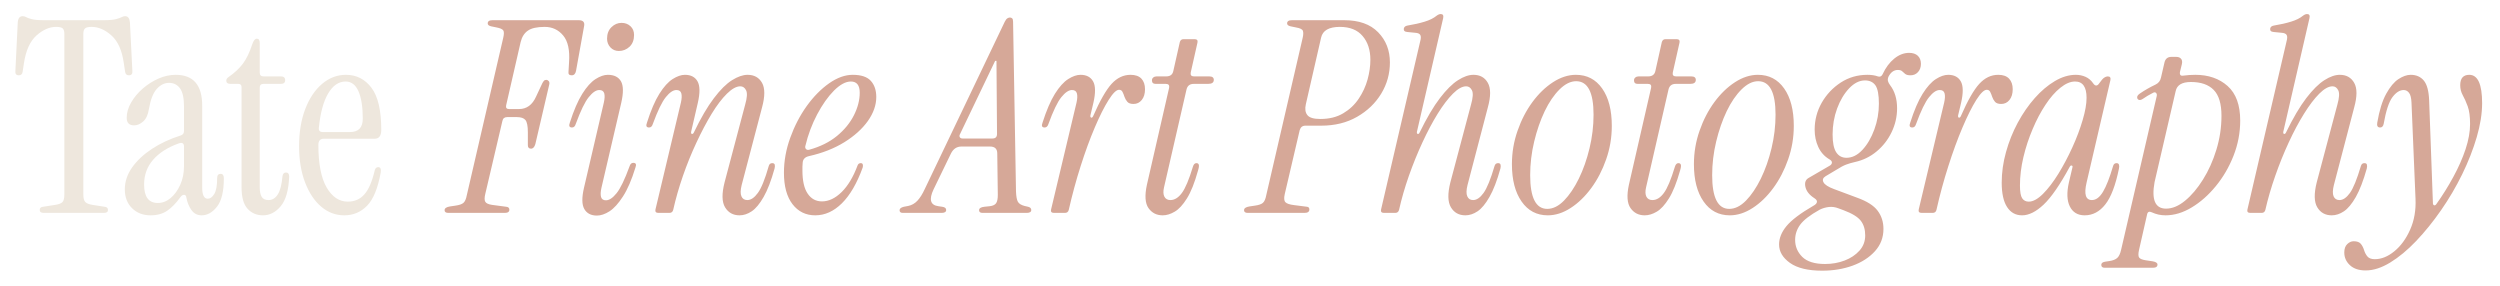
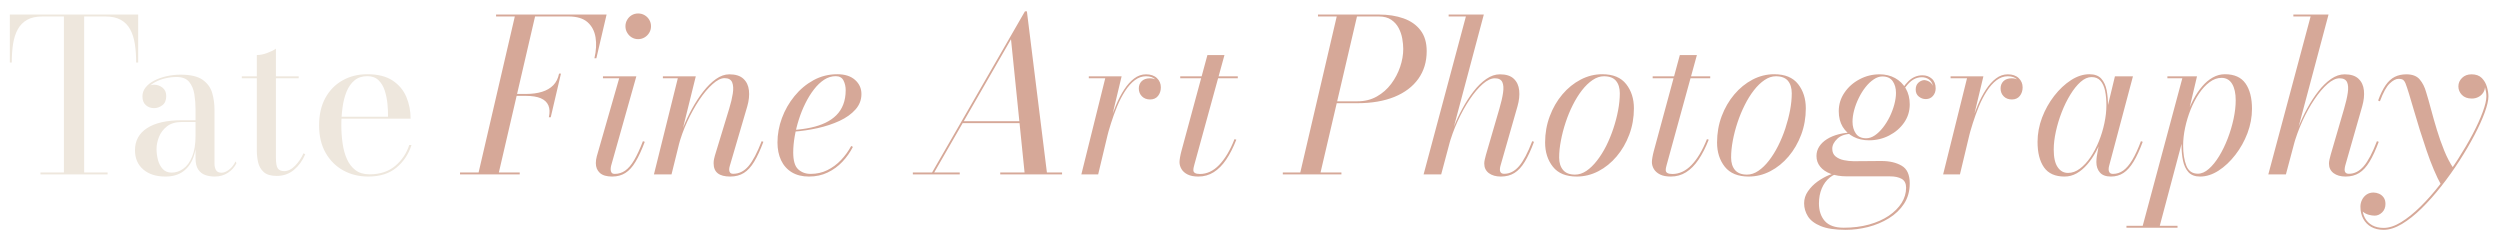
- <svg xmlns="http://www.w3.org/2000/svg" viewBox="-2 9 411 47" role="img" aria-label="Tate Fine Art Photography">
-   <path fill="#EEE7DD" d="M15.09 44L5.19 44Q4.53 44 4.53 43.52Q4.53 43.03 5.10 42.99L7.08 42.68Q7.96 42.55 8.27 42.22Q8.58 41.89 8.58 40.96L8.58 14.56Q8.58 13.95 8.32 13.68Q8.05 13.42 7.22 13.42Q5.59 13.42 4 14.83Q2.42 16.24 1.94 19.36L1.72 20.81Q1.63 21.38 1.10 21.38Q0.44 21.38 0.53 20.64L0.92 12.67Q1.01 11.66 1.72 11.66Q2.02 11.66 2.29 11.81Q2.55 11.97 3.19 12.14Q3.83 12.32 5.24 12.32L15.05 12.32Q16.46 12.32 17.09 12.14Q17.73 11.97 18.02 11.81Q18.30 11.66 18.57 11.66Q19.27 11.66 19.36 12.67L19.76 20.64Q19.84 21.38 19.18 21.38Q18.66 21.38 18.57 20.81L18.35 19.36Q17.91 16.24 16.32 14.83Q14.74 13.42 13.07 13.42Q12.23 13.42 11.97 13.68Q11.70 13.95 11.70 14.56L11.70 40.96Q11.70 41.89 12.03 42.22Q12.36 42.55 13.20 42.68L15.18 42.99Q15.75 43.03 15.75 43.52Q15.75 44 15.09 44M22.75 44.40Q20.90 44.40 19.71 43.23Q18.52 42.06 18.52 40.13Q18.52 38.24 19.71 36.54Q20.90 34.85 22.97 33.48Q25.04 32.12 27.68 31.28Q28.25 31.11 28.25 30.54L28.25 26.53Q28.25 24.42 27.59 23.52Q26.93 22.62 25.78 22.62Q24.68 22.62 23.78 23.61Q22.88 24.60 22.48 26.93Q22.26 28.34 21.54 28.97Q20.81 29.61 20.06 29.61Q18.83 29.61 18.83 28.38Q18.83 27.10 19.56 25.85Q20.28 24.60 21.47 23.56Q22.66 22.53 24.07 21.91Q25.48 21.30 26.88 21.30Q31.24 21.30 31.24 26.36L31.24 39.82Q31.24 41.67 32.16 41.67Q32.74 41.67 33.22 40.90Q33.70 40.13 33.70 38.28Q33.70 37.58 34.28 37.58Q34.80 37.58 34.80 38.32Q34.80 41.54 33.68 42.97Q32.56 44.40 31.15 44.40Q30.10 44.40 29.48 43.54Q28.86 42.68 28.64 41.49Q28.60 41.05 28.27 41.03Q27.94 41.01 27.63 41.45Q26.58 42.90 25.48 43.65Q24.38 44.40 22.75 44.40M23.94 42.37Q25.08 42.37 26.05 41.56Q27.02 40.74 27.63 39.38Q28.25 38.02 28.25 36.30L28.25 33.09Q28.25 32.25 27.32 32.60Q24.64 33.57 23.17 35.27Q21.69 36.96 21.69 39.34Q21.69 42.37 23.94 42.37M41.23 44.40Q39.69 44.40 38.70 43.32Q37.71 42.24 37.71 39.78L37.71 23.32Q37.71 22.79 37.18 22.79L35.90 22.79Q35.20 22.79 35.20 22.26Q35.20 21.91 35.60 21.65Q37.05 20.64 37.93 19.47Q38.81 18.30 39.47 16.28Q39.78 15.36 40.22 15.36Q40.70 15.36 40.70 16.06L40.70 20.94Q40.70 21.56 41.32 21.56L44.18 21.56Q44.88 21.56 44.88 22.18Q44.88 22.79 44.18 22.79L41.32 22.79Q40.70 22.79 40.70 23.41L40.70 39.82Q40.70 40.79 41.01 41.34Q41.32 41.89 42.15 41.89Q43.08 41.89 43.67 40.96Q44.26 40.04 44.44 37.97Q44.53 37.36 45.01 37.36Q45.54 37.36 45.54 38.02Q45.41 41.40 44.15 42.90Q42.90 44.40 41.23 44.40M54.60 44.40Q52.49 44.40 50.82 42.99Q49.15 41.58 48.16 39.01Q47.17 36.43 47.17 33.04Q47.17 29.57 48.18 26.93Q49.19 24.29 50.95 22.79Q52.71 21.30 54.87 21.30Q57.46 21.30 59.07 23.43Q60.68 25.56 60.68 30.36Q60.68 31.81 59.58 31.81L51.22 31.81Q50.34 31.81 50.34 32.82Q50.34 37.49 51.70 39.82Q53.06 42.15 55.18 42.15Q56.85 42.15 57.90 40.96Q58.96 39.78 59.62 36.96Q59.75 36.48 60.19 36.48Q60.72 36.48 60.59 37.36Q59.88 41.27 58.34 42.83Q56.80 44.40 54.60 44.40M51.08 30.71L55.53 30.71Q57.64 30.71 57.64 28.51Q57.64 25.65 56.94 24.02Q56.23 22.40 54.82 22.40Q53.11 22.40 51.94 24.38Q50.78 26.36 50.42 30.01Q50.34 30.71 51.08 30.71" />
-   <path fill="#D6A898" d="M80.99 44L71.71 44Q71.09 44 71.09 43.56Q71.09 43.08 71.97 42.94L72.85 42.81Q73.82 42.68 74.19 42.35Q74.57 42.02 74.74 41.10L80.73 15.22Q80.95 14.30 80.73 13.99Q80.51 13.68 79.63 13.51L78.75 13.33Q78.18 13.20 78.18 12.85Q78.18 12.32 78.97 12.32L93.14 12.32Q94.24 12.32 94.02 13.33L92.70 20.64Q92.56 21.38 91.99 21.38Q91.38 21.38 91.46 20.81L91.55 19.27Q91.77 16.24 90.58 14.83Q89.40 13.42 87.55 13.42Q85.66 13.42 84.78 14.04Q83.90 14.65 83.59 15.93L81.21 26.31Q81.08 26.93 81.70 26.93L83.32 26.93Q85.22 26.93 86.14 24.86L87.15 22.70Q87.28 22.44 87.42 22.29Q87.55 22.13 87.81 22.13Q88.03 22.13 88.21 22.33Q88.38 22.53 88.30 22.88L86.01 32.69Q85.79 33.44 85.30 33.44Q84.78 33.44 84.78 32.87L84.78 30.76Q84.78 29.22 84.38 28.73Q83.98 28.25 82.97 28.25L81.39 28.25Q80.73 28.25 80.60 28.86L77.78 40.88Q77.56 41.80 77.78 42.17Q78 42.55 78.88 42.68L81.21 42.99Q81.74 43.03 81.74 43.47Q81.74 44 80.99 44M99.74 17.38Q98.90 17.38 98.35 16.79Q97.80 16.19 97.80 15.36Q97.80 14.17 98.53 13.46Q99.25 12.76 100.18 12.76Q101.06 12.76 101.65 13.31Q102.24 13.86 102.24 14.74Q102.24 15.97 101.50 16.68Q100.75 17.38 99.74 17.38M96.13 44.44Q94.68 44.44 94.06 43.36Q93.44 42.28 94.02 39.82L97.27 25.87Q97.49 24.90 97.34 24.35Q97.18 23.80 96.52 23.80Q95.73 23.80 94.79 24.97Q93.84 26.14 92.65 29.39Q92.48 29.96 92.04 29.96Q91.38 29.96 91.68 29.17Q92.65 26.14 93.73 24.42Q94.81 22.70 95.91 22Q97.01 21.30 97.93 21.30Q99.47 21.30 100.09 22.37Q100.70 23.45 100.13 25.92L96.88 39.86Q96.66 40.83 96.81 41.38Q96.96 41.93 97.62 41.93Q98.42 41.93 99.36 40.77Q100.31 39.60 101.50 36.34Q101.67 35.77 102.11 35.77Q102.77 35.77 102.46 36.56Q101.54 39.56 100.42 41.29Q99.30 43.03 98.20 43.74Q97.10 44.44 96.13 44.44M105.76 43.43L109.94 25.87Q110.16 24.90 110.01 24.35Q109.86 23.80 109.20 23.80Q108.40 23.80 107.46 24.97Q106.51 26.14 105.32 29.39Q105.15 29.96 104.71 29.96Q104.05 29.96 104.36 29.17Q105.32 26.14 106.40 24.42Q107.48 22.70 108.58 22Q109.68 21.30 110.60 21.30Q112.06 21.30 112.67 22.37Q113.29 23.45 112.72 25.92L111.62 30.67Q111.57 30.98 111.75 31.02Q111.92 31.06 112.06 30.80Q113.77 27.24 115.36 25.15Q116.94 23.06 118.35 22.18Q119.76 21.30 120.90 21.30Q122.53 21.30 123.28 22.62Q124.02 23.94 123.28 26.66L119.93 39.42Q119.62 40.66 119.89 41.27Q120.15 41.89 120.86 41.89Q121.74 41.89 122.59 40.72Q123.45 39.56 124.38 36.30Q124.51 35.82 124.95 35.82Q125.30 35.82 125.37 36.08Q125.43 36.34 125.34 36.70Q124.51 39.69 123.54 41.38Q122.57 43.08 121.58 43.74Q120.59 44.40 119.58 44.40Q118 44.40 117.20 43.08Q116.41 41.76 117.12 38.98L120.50 26.22Q120.99 24.51 120.66 23.85Q120.33 23.19 119.71 23.19Q118.74 23.19 117.51 24.40Q116.28 25.61 115 27.70Q113.73 29.79 112.50 32.43Q111.26 35.07 110.27 37.93Q109.28 40.79 108.67 43.52Q108.54 44 108.05 44L106.25 44Q105.63 44 105.76 43.43M132.03 44.40Q129.70 44.40 128.29 42.57Q126.88 40.74 126.88 37.40Q126.88 34.50 127.92 31.64Q128.95 28.78 130.62 26.44Q132.30 24.11 134.30 22.70Q136.30 21.30 138.19 21.30Q140.26 21.30 141.16 22.29Q142.06 23.28 142.06 24.95Q142.06 26.93 140.68 28.89Q139.29 30.84 136.81 32.38Q134.32 33.92 130.98 34.67Q130.01 34.89 129.96 35.77Q129.92 36.08 129.92 36.41Q129.92 36.74 129.92 37.05Q129.92 39.56 130.78 40.83Q131.64 42.11 133.13 42.11Q134.80 42.11 136.37 40.57Q137.93 39.03 138.98 36.21Q139.12 35.82 139.51 35.82Q139.78 35.82 139.84 36.04Q139.91 36.26 139.82 36.56Q138.41 40.44 136.41 42.42Q134.41 44.40 132.03 44.40M130.40 33Q130.32 33.31 130.51 33.51Q130.71 33.70 131.02 33.62Q133.75 32.87 135.60 31.35Q137.44 29.83 138.39 27.94Q139.34 26.05 139.34 24.24Q139.34 22.40 137.88 22.40Q136.61 22.40 135.11 23.89Q133.62 25.39 132.34 27.81Q131.06 30.23 130.40 33M152.80 44L146.42 44Q145.89 44 145.89 43.56Q145.89 43.16 146.60 42.99L147.30 42.86Q148.18 42.68 148.82 42Q149.46 41.32 150.03 40.08L163.18 12.58Q163.40 12.14 163.62 12.01Q163.84 11.88 164.02 11.88Q164.24 11.88 164.39 12.01Q164.55 12.14 164.55 12.58L165.03 40.48Q165.08 41.71 165.34 42.17Q165.60 42.64 166.44 42.86L167.01 42.99Q167.54 43.12 167.54 43.52Q167.54 44 166.79 44L159.53 44Q158.96 44 158.96 43.56Q158.96 43.08 159.84 42.99L160.72 42.90Q161.47 42.81 161.75 42.42Q162.04 42.02 162.04 41.05L161.95 34.23Q161.95 33.09 160.76 33.09L156.06 33.09Q154.91 33.09 154.34 34.23L151.48 40.13Q150.29 42.64 152.27 42.90L152.89 42.99Q153.55 43.08 153.55 43.52Q153.55 44 152.80 44M156.23 31.77L161.16 31.77Q161.91 31.77 161.91 31.02L161.82 19.01L161.60 19.01L155.84 31.02Q155.66 31.33 155.79 31.55Q155.92 31.77 156.23 31.77M173.08 44L171.28 44Q170.66 44 170.80 43.43L174.98 25.87Q175.20 24.90 175.04 24.35Q174.89 23.80 174.23 23.80Q173.44 23.80 172.49 24.97Q171.54 26.14 170.36 29.39Q170.18 29.96 169.74 29.96Q169.08 29.96 169.39 29.17Q170.36 26.14 171.43 24.42Q172.51 22.70 173.61 22Q174.71 21.30 175.64 21.30Q177.09 21.30 177.70 22.37Q178.32 23.45 177.75 25.92L177.26 27.98Q177.22 28.29 177.40 28.34Q177.57 28.38 177.70 28.12Q179.38 24.29 180.74 22.79Q182.10 21.30 183.86 21.30Q185.05 21.30 185.65 21.93Q186.24 22.57 186.24 23.67Q186.24 24.77 185.71 25.43Q185.18 26.09 184.35 26.09Q183.64 26.09 183.34 25.74Q183.03 25.39 182.87 24.93Q182.72 24.46 182.54 24.11Q182.37 23.76 181.97 23.76Q181.31 23.76 180.26 25.43Q179.20 27.10 177.99 29.94Q176.78 32.78 175.66 36.30Q174.54 39.82 173.70 43.52Q173.57 44 173.08 44M189.14 44.40Q187.65 44.40 186.81 43.21Q185.98 42.02 186.55 39.38L190.20 23.45Q190.33 22.79 189.67 22.79L188 22.79Q187.38 22.79 187.38 22.22Q187.38 21.91 187.60 21.74Q187.82 21.56 188.13 21.56L189.72 21.56Q190.73 21.56 190.90 20.64L191.96 15.93Q192.09 15.44 192.58 15.44L194.38 15.44Q195 15.44 194.86 16.02L193.76 20.90Q193.63 21.56 194.29 21.56L196.80 21.56Q197.55 21.56 197.55 22.13Q197.55 22.79 196.62 22.79L194.25 22.79Q193.28 22.79 193.06 23.72L189.36 39.82Q189.14 40.79 189.43 41.34Q189.72 41.89 190.42 41.89Q191.43 41.89 192.29 40.74Q193.15 39.60 194.12 36.39Q194.29 35.82 194.69 35.82Q195 35.82 195.08 36.08Q195.17 36.34 194.95 37.05Q194.12 40.04 193.13 41.62Q192.14 43.21 191.12 43.80Q190.11 44.40 189.14 44.40M212.46 44L203.14 44Q202.52 44 202.52 43.56Q202.52 43.08 203.40 42.94L204.28 42.81Q205.25 42.68 205.62 42.35Q206 42.02 206.17 41.10L212.16 15.22Q212.33 14.48 212.20 14.08Q212.07 13.68 211.06 13.51L210.18 13.33Q209.60 13.20 209.60 12.85Q209.60 12.32 210.40 12.32L218.98 12.32Q222.63 12.32 224.56 14.30Q226.50 16.28 226.50 19.27Q226.50 22.04 225.07 24.40Q223.64 26.75 221.11 28.20Q218.58 29.66 215.19 29.66L212.60 29.66Q211.89 29.66 211.67 30.40L209.21 40.92Q208.99 41.89 209.32 42.24Q209.65 42.59 210.75 42.72L212.86 42.99Q213.26 43.03 213.26 43.43Q213.26 44 212.46 44M215.19 15.18L212.68 26.14Q212.42 27.28 212.93 27.92Q213.43 28.56 215.06 28.56Q217.26 28.56 218.82 27.63Q220.38 26.71 221.37 25.23Q222.36 23.76 222.83 22.07Q223.29 20.37 223.29 18.83Q223.29 16.41 222.01 14.92Q220.74 13.42 218.27 13.42Q215.59 13.42 215.19 15.18M238.91 44.40Q237.32 44.40 236.53 43.08Q235.74 41.76 236.44 38.98L239.83 26.22Q240.32 24.51 239.99 23.85Q239.66 23.19 239.04 23.19Q238.07 23.19 236.86 24.40Q235.65 25.61 234.35 27.70Q233.06 29.79 231.85 32.41Q230.64 35.02 229.62 37.91Q228.61 40.79 228 43.52Q227.86 44 227.38 44L225.53 44Q224.92 44 225.05 43.43L231.47 15.84Q231.69 15.05 231.49 14.74Q231.30 14.43 230.68 14.39L229.36 14.26Q228.70 14.21 228.79 13.68Q228.88 13.29 229.40 13.20Q230.99 12.94 232.22 12.56Q233.45 12.19 234.20 11.57Q234.55 11.31 234.86 11.31Q235.39 11.31 235.26 11.97L230.94 30.67Q230.90 30.98 231.08 31.02Q231.25 31.06 231.38 30.80Q233.14 27.19 234.73 25.12Q236.31 23.06 237.70 22.18Q239.08 21.30 240.23 21.30Q241.86 21.30 242.60 22.62Q243.35 23.94 242.60 26.66L239.26 39.42Q238.95 40.66 239.22 41.27Q239.48 41.89 240.18 41.89Q241.06 41.89 241.90 40.72Q242.74 39.56 243.70 36.30Q243.84 35.82 244.28 35.82Q244.63 35.82 244.69 36.08Q244.76 36.34 244.67 36.70Q243.84 39.69 242.87 41.38Q241.90 43.08 240.91 43.74Q239.92 44.40 238.91 44.40M252.46 44.40Q249.73 44.40 248.15 42.13Q246.56 39.86 246.56 35.99Q246.56 33.13 247.49 30.49Q248.41 27.85 249.93 25.78Q251.45 23.72 253.32 22.51Q255.19 21.30 257.08 21.30Q259.81 21.30 261.39 23.54Q262.98 25.78 262.98 29.70Q262.98 32.56 262.05 35.20Q261.13 37.84 259.61 39.91Q258.09 41.98 256.22 43.19Q254.35 44.40 252.46 44.40M252.37 43.34Q253.78 43.34 255.12 41.98Q256.46 40.61 257.56 38.37Q258.66 36.12 259.32 33.37Q259.98 30.62 259.98 27.85Q259.98 22.35 257.12 22.35Q255.76 22.35 254.40 23.69Q253.03 25.04 251.95 27.28Q250.88 29.52 250.22 32.27Q249.56 35.02 249.56 37.80Q249.56 43.34 252.37 43.34M268.39 44.40Q266.89 44.40 266.06 43.21Q265.22 42.02 265.79 39.38L269.44 23.45Q269.58 22.79 268.92 22.79L267.24 22.79Q266.63 22.79 266.63 22.22Q266.63 21.91 266.85 21.74Q267.07 21.56 267.38 21.56L268.96 21.56Q269.97 21.56 270.15 20.64L271.20 15.93Q271.34 15.44 271.82 15.44L273.62 15.44Q274.24 15.44 274.11 16.02L273.01 20.90Q272.88 21.56 273.54 21.56L276.04 21.56Q276.79 21.56 276.79 22.13Q276.79 22.79 275.87 22.79L273.49 22.79Q272.52 22.79 272.30 23.72L268.61 39.82Q268.39 40.79 268.67 41.34Q268.96 41.89 269.66 41.89Q270.68 41.89 271.53 40.74Q272.39 39.60 273.36 36.39Q273.54 35.82 273.93 35.82Q274.24 35.82 274.33 36.08Q274.42 36.34 274.20 37.05Q273.36 40.04 272.37 41.62Q271.38 43.21 270.37 43.80Q269.36 44.40 268.39 44.40M282.38 44.40Q279.65 44.40 278.07 42.13Q276.48 39.86 276.48 35.99Q276.48 33.13 277.41 30.49Q278.33 27.85 279.85 25.78Q281.37 23.72 283.24 22.51Q285.11 21.30 287 21.30Q289.73 21.30 291.31 23.54Q292.90 25.78 292.90 29.70Q292.90 32.56 291.97 35.20Q291.05 37.84 289.53 39.91Q288.01 41.98 286.14 43.19Q284.27 44.40 282.38 44.40M282.29 43.34Q283.70 43.34 285.04 41.98Q286.38 40.61 287.48 38.37Q288.58 36.12 289.24 33.37Q289.90 30.62 289.90 27.85Q289.90 22.35 287.04 22.35Q285.68 22.35 284.32 23.69Q282.95 25.04 281.87 27.28Q280.80 29.52 280.14 32.27Q279.48 35.02 279.48 37.80Q279.48 43.34 282.29 43.34M297.56 53.50Q294.08 53.50 292.28 52.23Q290.48 50.95 290.48 49.19Q290.48 47.65 291.69 46.18Q292.90 44.70 296.15 42.81Q296.64 42.55 296.70 42.22Q296.77 41.89 296.28 41.58Q295.05 40.79 294.81 39.73Q294.57 38.68 295.36 38.24L298.70 36.30Q299.14 36.08 299.17 35.75Q299.19 35.42 298.70 35.16Q297.52 34.45 296.92 33.15Q296.33 31.86 296.33 30.32Q296.33 27.94 297.49 25.89Q298.66 23.85 300.62 22.57Q302.58 21.30 305 21.30Q306.01 21.30 306.71 21.56Q307.24 21.74 307.50 21.21Q308.25 19.58 309.42 18.63Q310.58 17.69 311.86 17.69Q312.78 17.69 313.29 18.17Q313.80 18.66 313.80 19.49Q313.80 20.33 313.31 20.86Q312.83 21.38 312.08 21.38Q311.51 21.38 311.22 21.16Q310.94 20.94 310.72 20.72Q310.50 20.50 310.01 20.50Q309.04 20.50 308.47 21.60Q308.30 22 308.38 22.33Q308.47 22.66 308.74 23.01Q309.88 24.51 309.88 26.80Q309.88 28.86 308.98 30.73Q308.08 32.60 306.51 33.90Q304.95 35.20 302.93 35.64Q302.14 35.82 301.50 36.06Q300.86 36.30 299.89 36.92L298.13 37.97Q297.47 38.37 297.78 38.96Q298.09 39.56 299.50 40.08L303.28 41.49Q305.74 42.37 306.69 43.65Q307.64 44.92 307.64 46.64Q307.64 48.75 306.25 50.29Q304.86 51.83 302.58 52.67Q300.29 53.50 297.56 53.50M299.28 31.11Q299.28 33.13 299.87 34.03Q300.46 34.94 301.56 34.94Q302.97 34.94 304.18 33.64Q305.39 32.34 306.14 30.29Q306.89 28.25 306.89 26.05Q306.89 23.85 306.32 23.03Q305.74 22.22 304.60 22.22Q303.24 22.22 302 23.52Q300.77 24.82 300.02 26.84Q299.28 28.86 299.28 31.11M298.04 52.40Q299.76 52.40 301.26 51.83Q302.75 51.26 303.70 50.20Q304.64 49.15 304.64 47.70Q304.64 46.24 303.92 45.30Q303.19 44.35 301.08 43.56L300.24 43.25Q299.45 42.94 298.66 43.03Q297.87 43.12 297.16 43.47Q294.79 44.79 293.95 45.94Q293.12 47.08 293.12 48.44Q293.12 50.07 294.30 51.24Q295.49 52.40 298.04 52.40M315.73 44L313.93 44Q313.31 44 313.44 43.43L317.62 25.87Q317.84 24.90 317.69 24.35Q317.54 23.80 316.88 23.80Q316.08 23.80 315.14 24.97Q314.19 26.14 313 29.39Q312.83 29.96 312.39 29.96Q311.73 29.96 312.04 29.17Q313 26.14 314.08 24.42Q315.16 22.70 316.26 22Q317.36 21.30 318.28 21.30Q319.74 21.30 320.35 22.37Q320.97 23.45 320.40 25.92L319.91 27.98Q319.87 28.29 320.04 28.34Q320.22 28.38 320.35 28.12Q322.02 24.29 323.39 22.79Q324.75 21.30 326.51 21.30Q327.70 21.30 328.29 21.93Q328.89 22.57 328.89 23.67Q328.89 24.77 328.36 25.43Q327.83 26.09 327 26.09Q326.29 26.09 325.98 25.74Q325.68 25.39 325.52 24.93Q325.37 24.46 325.19 24.11Q325.02 23.76 324.62 23.76Q323.96 23.76 322.90 25.43Q321.85 27.10 320.64 29.94Q319.43 32.78 318.31 36.30Q317.18 39.82 316.35 43.52Q316.22 44 315.73 44M330.43 44.40Q328.84 44.40 327.96 43.03Q327.08 41.67 327.08 39.03Q327.08 36.52 327.79 33.99Q328.49 31.46 329.72 29.17Q330.96 26.88 332.52 25.12Q334.08 23.36 335.82 22.33Q337.56 21.30 339.27 21.30Q340.11 21.30 340.86 21.63Q341.60 21.96 342.09 22.66Q342.35 23.06 342.62 23.06Q342.88 23.06 343.14 22.66Q343.63 21.96 343.94 21.76Q344.24 21.56 344.51 21.56Q345.08 21.56 344.95 22.18L341.03 39.03Q340.37 41.89 341.91 41.89Q342.92 41.89 343.74 40.52Q344.55 39.16 345.39 36.30Q345.52 35.82 345.96 35.82Q346.27 35.82 346.36 36.08Q346.44 36.34 346.36 36.70Q345.52 40.83 344.11 42.61Q342.70 44.40 340.72 44.40Q339.01 44.40 338.28 42.94Q337.56 41.49 338.13 38.98L338.70 36.56Q338.79 36.26 338.59 36.21Q338.39 36.17 338.26 36.43Q335.84 40.88 333.97 42.64Q332.10 44.40 330.43 44.40M331.53 42.15Q332.58 42.15 333.86 40.88Q335.14 39.60 336.39 37.58Q337.64 35.55 338.70 33.22Q339.76 30.89 340.39 28.73Q341.03 26.58 341.03 25.08Q341.03 22.40 339.14 22.40Q338 22.40 336.72 23.43Q335.44 24.46 334.28 26.22Q333.11 27.98 332.17 30.21Q331.22 32.43 330.65 34.83Q330.08 37.22 330.08 39.51Q330.08 41.05 330.45 41.60Q330.82 42.15 331.53 42.15M351.94 53.02L344.02 53.02Q343.45 53.02 343.45 52.54Q343.45 52.10 344.16 52.01L344.77 51.92Q345.65 51.79 346.07 51.41Q346.49 51.04 346.71 50.07L352.56 24.82Q352.65 24.46 352.45 24.27Q352.25 24.07 351.90 24.29Q351.46 24.51 351.06 24.75Q350.67 24.99 350.27 25.26Q349.88 25.52 349.61 25.41Q349.35 25.30 349.35 24.99Q349.35 24.68 349.79 24.38Q351.02 23.54 352.34 22.92Q353.09 22.57 353.26 21.78L353.84 19.27Q354.06 18.35 354.98 18.35L355.77 18.35Q356.30 18.35 356.56 18.66Q356.83 18.96 356.70 19.54L356.39 20.81Q356.26 21.56 356.96 21.43Q357.97 21.30 358.90 21.30Q362.15 21.30 364.22 23.14Q366.29 24.99 366.29 28.82Q366.29 31.81 365.19 34.61Q364.09 37.40 362.28 39.60Q360.48 41.80 358.32 43.10Q356.17 44.40 354.01 44.40Q352.82 44.40 351.77 43.91Q351.11 43.60 350.98 44.26L349.66 50.07Q349.44 51.04 349.68 51.35Q349.92 51.66 350.76 51.79L351.90 51.96Q352.69 52.10 352.69 52.49Q352.69 53.02 351.94 53.02M355.68 23.98L352.21 38.94Q351.42 43.30 354.10 43.30Q355.64 43.30 357.22 42Q358.81 40.70 360.17 38.52Q361.54 36.34 362.37 33.62Q363.21 30.89 363.21 28.03Q363.21 25.08 361.93 23.78Q360.66 22.48 358.19 22.48Q355.99 22.48 355.68 23.98M381.34 44.40Q379.75 44.40 378.96 43.08Q378.17 41.76 378.87 38.98L382.26 26.22Q382.74 24.51 382.41 23.85Q382.08 23.19 381.47 23.19Q380.50 23.19 379.29 24.40Q378.08 25.61 376.78 27.70Q375.48 29.79 374.27 32.41Q373.06 35.02 372.05 37.91Q371.04 40.79 370.42 43.52Q370.29 44 369.81 44L367.96 44Q367.34 44 367.48 43.43L373.90 15.84Q374.12 15.05 373.92 14.74Q373.72 14.43 373.11 14.39L371.79 14.26Q371.13 14.21 371.22 13.68Q371.30 13.29 371.83 13.20Q373.42 12.94 374.65 12.56Q375.88 12.19 376.63 11.57Q376.98 11.31 377.29 11.31Q377.82 11.31 377.68 11.97L373.37 30.67Q373.33 30.98 373.50 31.02Q373.68 31.06 373.81 30.80Q375.57 27.19 377.16 25.12Q378.74 23.06 380.13 22.18Q381.51 21.30 382.66 21.30Q384.28 21.30 385.03 22.62Q385.78 23.94 385.03 26.66L381.69 39.42Q381.38 40.66 381.64 41.27Q381.91 41.89 382.61 41.89Q383.49 41.89 384.33 40.72Q385.16 39.56 386.13 36.30Q386.26 35.82 386.70 35.82Q387.06 35.82 387.12 36.08Q387.19 36.34 387.10 36.70Q386.26 39.69 385.30 41.38Q384.33 43.08 383.34 43.74Q382.35 44.40 381.34 44.40M386.92 53.46Q385.25 53.46 384.33 52.60Q383.40 51.74 383.40 50.51Q383.40 49.59 383.89 49.13Q384.37 48.66 384.94 48.66Q385.78 48.66 386.13 49.10Q386.48 49.54 386.66 50.14Q386.84 50.73 387.21 51.17Q387.58 51.61 388.42 51.61Q390.05 51.61 391.63 50.31Q393.22 49.02 394.23 46.75Q395.24 44.48 395.11 41.67L394.45 25.87Q394.40 24.73 394.05 24.27Q393.70 23.80 393.17 23.80Q392.20 23.80 391.32 24.97Q390.44 26.14 389.87 29.39Q389.74 29.96 389.30 29.96Q388.68 29.96 388.82 29.17Q389.34 26.14 390.29 24.42Q391.24 22.70 392.31 22Q393.39 21.30 394.32 21.30Q395.68 21.30 396.47 22.24Q397.26 23.19 397.35 25.48L397.97 42.37Q397.97 42.68 398.17 42.75Q398.36 42.81 398.54 42.55Q400.08 40.39 401.33 38.08Q402.59 35.77 403.34 33.53Q404.08 31.28 404.08 29.39Q404.08 27.54 403.69 26.47Q403.29 25.39 402.87 24.64Q402.46 23.89 402.46 23.01Q402.46 21.30 403.95 21.30Q406.06 21.30 406.06 25.96Q406.06 28.51 405.18 31.53Q404.30 34.54 402.79 37.64Q401.27 40.74 399.31 43.56Q397.35 46.38 395.22 48.62Q393.08 50.86 390.95 52.16Q388.82 53.46 386.92 53.46" />
+ <svg xmlns="http://www.w3.org/2000/svg" viewBox="-1 8 516 50" role="img" aria-label="Tate Fine Art Photography">
+   <path fill="#EEE7DD" d="M7.35 44L7.35 43.6L12.19 43.6L12.19 11.4L7.77 11.4Q5.83 11.4 4.6 12.09Q3.37 12.78 2.67 14.05Q1.98 15.31 1.7 17.06Q1.43 18.81 1.43 20.9L1.03 20.9L1.03 11L27.52 11L27.52 20.9L27.1 20.9Q27.1 18.81 26.83 17.06Q26.55 15.31 25.86 14.05Q25.17 12.78 23.92 12.09Q22.68 11.4 20.75 11.4L16.37 11.4L16.37 43.6L21.21 43.6L21.21 44ZM43.32 44.44Q42.28 44.44 41.38 44.13Q40.48 43.82 39.92 43Q39.36 42.17 39.36 40.66L39.36 30.6Q39.36 29.02 39.12 27.47Q38.87 25.92 38.04 24.9Q37.2 23.89 35.44 23.89Q34.3 23.89 33.15 24.16Q32.01 24.42 31.04 24.94Q30.07 25.45 29.48 26.2Q28.89 26.95 28.89 27.9L28.45 27.9Q28.45 26.77 29.18 26.13Q29.92 25.48 30.8 25.48Q31.75 25.48 32.53 26.08Q33.31 26.69 33.31 27.81Q33.31 29.13 32.51 29.72Q31.7 30.32 30.8 30.32Q29.79 30.32 29.1 29.7Q28.4 29.08 28.4 27.9Q28.4 26.86 29.06 26.04Q29.72 25.21 30.84 24.63Q31.97 24.05 33.37 23.73Q34.78 23.41 36.28 23.41Q39.31 23.41 40.81 24.46Q42.31 25.52 42.79 27.17Q43.27 28.82 43.27 30.6L43.27 41.78Q43.27 42.53 43.57 43.09Q43.87 43.65 44.75 43.65Q45.45 43.65 46.29 43.01Q47.12 42.37 47.61 41.32L47.81 41.67Q47.23 42.88 46.05 43.66Q44.86 44.44 43.32 44.44ZM33.13 44.44Q30.27 44.44 28.57 42.98Q26.86 41.51 26.86 39.01Q26.86 36.06 29.36 34.44Q31.86 32.82 36.54 32.82L41.4 32.82L41.4 33.18L36.54 33.18Q34.61 33.18 33.46 34.08Q32.32 34.98 31.81 36.27Q31.31 37.55 31.31 38.76Q31.31 39.86 31.6 41Q31.9 42.13 32.59 42.88Q33.29 43.63 34.43 43.63Q35.71 43.63 36.83 42.83Q37.95 42.04 38.65 40.35Q39.36 38.65 39.36 36.01L39.62 36.01Q39.62 38.52 38.93 40.42Q38.24 42.33 36.81 43.38Q35.38 44.44 33.13 44.44ZM56.12 44.31Q54.32 44.31 53.44 43.52Q52.56 42.72 52.28 41.53Q52.01 40.33 52.01 39.12L52.01 19.36Q53 19.36 54.14 18.94Q55.29 18.52 55.95 18.04L55.95 40.55Q55.95 42.2 56.34 42.76Q56.74 43.32 57.66 43.32Q58.83 43.32 59.92 42.2Q61.01 41.07 61.64 39.64L62 39.84Q61.16 41.82 59.66 43.07Q58.17 44.31 56.12 44.31ZM48.91 24.16L48.91 23.76L60.65 23.76L60.65 24.16ZM75 44.44Q72.16 44.44 69.86 43.18Q67.56 41.91 66.21 39.55Q64.86 37.18 64.86 33.88Q64.86 30.58 66.15 28.22Q67.45 25.85 69.71 24.59Q71.96 23.32 74.82 23.32Q78.06 23.32 80.03 24.62Q81.99 25.92 82.87 28.01Q83.75 30.1 83.75 32.49L67.83 32.49L67.83 32.1L79.09 32.1Q79.11 30.89 78.97 29.45Q78.83 28.01 78.41 26.7Q77.99 25.39 77.12 24.55Q76.25 23.72 74.82 23.72Q73.22 23.72 72.17 24.59Q71.13 25.45 70.53 26.92Q69.94 28.38 69.7 30.18Q69.45 31.99 69.45 33.88Q69.45 35.75 69.71 37.57Q69.96 39.38 70.6 40.82Q71.24 42.26 72.37 43.12Q73.5 43.98 75.28 43.98Q78.52 43.98 80.59 42.23Q82.65 40.48 83.47 37.93L83.93 37.93Q83.07 40.7 80.86 42.57Q78.65 44.44 75 44.44Z" />
+   <path fill="#D6A898" d="M97.69 44L105.35 11L109.53 11L101.87 44ZM93.95 44L93.95 43.6L106.27 43.6L106.27 44ZM112.28 32.21Q112.61 30.73 112.19 29.76Q111.77 28.78 110.62 28.28Q109.46 27.79 107.55 27.79L105.13 27.79L105.13 27.39L107.55 27.39Q109.44 27.39 110.87 26.95Q112.3 26.51 113.2 25.59Q114.1 24.66 114.39 23.19L114.78 23.19L112.67 32.21ZM121.69 20.02Q122.24 17.67 121.92 15.71Q121.6 13.75 120.26 12.57Q118.92 11.4 116.35 11.4L101.39 11.4L101.39 11L124.2 11L122.09 20.02ZM125.34 44.44Q123.63 44.44 122.8 43.68Q121.98 42.92 121.98 41.67Q121.98 41.34 122.03 40.98Q122.09 40.61 122.18 40.26L126.8 24.16L123.45 24.16L123.45 23.76L130.34 23.76L125.12 42.26Q125.08 42.44 125.06 42.63Q125.04 42.81 125.04 42.97Q125.04 43.34 125.22 43.62Q125.41 43.89 125.89 43.89Q127.08 43.89 128.05 43.21Q129.02 42.53 129.9 41.03Q130.78 39.53 131.7 37.14L132.08 37.27Q131.13 39.8 130.18 41.38Q129.24 42.97 128.08 43.7Q126.93 44.44 125.34 44.44ZM130.71 16.08Q129.99 16.08 129.39 15.72Q128.8 15.36 128.45 14.75Q128.09 14.15 128.09 13.42Q128.09 12.69 128.45 12.09Q128.8 11.48 129.39 11.13Q129.99 10.78 130.71 10.78Q131.44 10.78 132.04 11.13Q132.65 11.48 133.01 12.09Q133.37 12.69 133.37 13.42Q133.37 14.15 133.01 14.75Q132.65 15.36 132.04 15.72Q131.44 16.08 130.71 16.08ZM149.72 44.44Q148 44.44 147.15 43.77Q146.29 43.1 146.29 41.69Q146.29 41.23 146.38 40.82Q146.46 40.41 146.55 40.13L149.5 30.45Q150.03 28.73 150.25 27.3Q150.47 25.87 150.12 25Q149.76 24.13 148.55 24.13Q147.45 24.13 146.08 25.36Q144.7 26.58 143.34 28.61Q141.98 30.65 140.83 33.13Q139.69 35.62 139.03 38.15L138.76 38.15Q139.18 36.43 139.96 34.44Q140.74 32.45 141.81 30.49Q142.88 28.53 144.13 26.92Q145.39 25.3 146.76 24.32Q148.14 23.34 149.54 23.34Q151.46 23.34 152.44 24.26Q153.42 25.17 153.58 26.66Q153.75 28.16 153.24 29.94L149.63 42.24Q149.57 42.44 149.53 42.65Q149.5 42.86 149.5 43.03Q149.5 43.38 149.69 43.63Q149.87 43.87 150.34 43.87Q152.14 43.87 153.48 42.3Q154.82 40.72 156.21 37.14L156.56 37.27Q155.62 39.8 154.66 41.38Q153.7 42.97 152.53 43.7Q151.35 44.44 149.72 44.44ZM133.97 44L138.9 24.16L135.82 24.16L135.82 23.76L142.61 23.76L137.6 44ZM165.98 44.44Q163.87 44.44 162.41 43.55Q160.96 42.66 160.21 41.07Q159.47 39.49 159.47 37.4Q159.47 34.87 160.39 32.37Q161.31 29.88 162.99 27.83Q164.66 25.78 166.91 24.55Q169.17 23.32 171.81 23.32Q174.18 23.32 175.49 24.5Q176.8 25.67 176.8 27.41Q176.8 29.22 175.57 30.6Q174.34 31.99 172.28 32.95Q170.22 33.9 167.75 34.45Q165.27 35 162.77 35.18L162.77 34.83Q164.72 34.69 166.39 34.33Q168.05 33.97 169.37 33.34Q170.69 32.71 171.62 31.78Q172.56 30.84 173.05 29.56Q173.55 28.27 173.55 26.6Q173.55 25.52 173.1 24.62Q172.64 23.72 171.5 23.72Q170.25 23.72 169.11 24.45Q167.98 25.19 167 26.46Q166.02 27.72 165.23 29.32Q164.44 30.91 163.88 32.67Q163.32 34.43 163.02 36.18Q162.72 37.93 162.72 39.45Q162.72 42 163.74 42.94Q164.77 43.89 166.31 43.89Q168.2 43.89 169.76 43.12Q171.32 42.35 172.57 41.05Q173.81 39.75 174.69 38.13L175.04 38.32Q174.18 40 172.88 41.38Q171.57 42.77 169.84 43.6Q168.11 44.44 165.98 44.44ZM191.15 44L210.55 10.34L210.95 10.34L215.13 44L210.51 44L207.67 16.1L191.59 44ZM187.41 44L187.41 43.6L197.09 43.6L197.09 44ZM205.45 44L205.45 43.6L218.21 43.6L218.21 44ZM197.57 33.42L197.57 33.02L212.05 33.02L212.05 33.42ZM222.19 44L227.12 24.16L223.73 24.16L223.73 23.76L230.5 23.76L225.66 44ZM227.12 36.74Q227.51 35.09 228.07 33.24Q228.63 31.39 229.37 29.65Q230.11 27.9 231.04 26.47Q231.98 25.04 233.1 24.19Q234.22 23.34 235.54 23.34Q236.97 23.34 237.79 24.12Q238.6 24.9 238.6 26.03Q238.6 27.06 238.02 27.8Q237.43 28.53 236.38 28.53Q235.34 28.53 234.7 27.89Q234.05 27.24 234.05 26.25Q234.05 25.34 234.65 24.75Q235.26 24.16 236.36 24.16Q237.28 24.16 237.92 24.67Q238.56 25.19 238.56 26.03L238.18 26.03Q238.18 25.1 237.5 24.42Q236.82 23.74 235.54 23.74Q234.29 23.74 233.2 24.57Q232.11 25.41 231.21 26.81Q230.31 28.2 229.59 29.92Q228.88 31.64 228.32 33.41Q227.75 35.18 227.38 36.74ZM246.34 44.44Q244.98 44.44 244.12 44.01Q243.26 43.58 242.86 42.89Q242.45 42.2 242.45 41.45Q242.45 41.1 242.56 40.46Q242.67 39.82 242.85 39.16L248.21 19.36L251.73 19.36L245.51 42Q245.44 42.22 245.38 42.52Q245.31 42.81 245.31 43.12Q245.31 43.91 246.67 43.91Q247.75 43.91 248.75 43.44Q249.75 42.97 250.63 42.05Q251.51 41.14 252.32 39.8Q253.12 38.46 253.8 36.72L254.18 36.83Q253.23 39.25 252.08 40.95Q250.92 42.66 249.5 43.55Q248.08 44.44 246.34 44.44ZM242.6 24.16L242.6 23.76L254.48 23.76L254.48 24.16ZM273.07 29.3L273.18 28.91L279.17 28.91Q281.41 28.91 283.17 27.92Q284.93 26.93 286.14 25.31Q287.35 23.69 287.99 21.8Q288.63 19.91 288.63 18.11Q288.63 17.14 288.43 15.98Q288.23 14.83 287.68 13.78Q287.13 12.74 286.14 12.07Q285.15 11.4 283.57 11.4L279.08 11.4L271.56 43.6L275.87 43.6L275.87 44L263.77 44L263.77 43.6L267.38 43.6L274.9 11.4L271.03 11.4L271.03 11L283.57 11Q286.45 11 288.68 11.79Q290.92 12.58 292.19 14.25Q293.47 15.91 293.47 18.55Q293.47 21.85 291.74 24.27Q290.01 26.69 286.8 28Q283.59 29.3 279.17 29.3ZM292.83 44L301.56 11.4L298 11.4L298 11L305.26 11L296.46 44ZM308.78 44.44Q307.24 44.44 306.29 43.73Q305.35 43.01 305.35 41.76Q305.35 41.4 305.45 40.95Q305.55 40.5 305.7 39.95L308.47 30.45Q309.02 28.58 309.23 27.16Q309.44 25.74 309.08 24.95Q308.71 24.16 307.53 24.16Q306.4 24.16 305.05 25.33Q303.7 26.51 302.36 28.5Q301.01 30.49 299.87 32.99Q298.73 35.49 298 38.15L297.78 38.15Q298.2 36.41 298.99 34.39Q299.78 32.36 300.84 30.42Q301.89 28.47 303.14 26.86Q304.38 25.26 305.77 24.3Q307.15 23.34 308.58 23.34Q310.5 23.34 311.45 24.26Q312.41 25.17 312.56 26.66Q312.72 28.16 312.21 29.94L308.69 42.24Q308.65 42.39 308.61 42.6Q308.58 42.81 308.58 42.99Q308.58 43.87 309.46 43.87Q311.18 43.87 312.53 42.3Q313.88 40.72 315.25 37.14L315.62 37.27Q314.68 39.8 313.72 41.38Q312.76 42.97 311.58 43.7Q310.41 44.44 308.78 44.44ZM324.44 44.44Q321.12 44.44 319.52 42.42Q317.91 40.39 317.91 37.42Q317.91 34.54 318.87 31.99Q319.82 29.44 321.47 27.49Q323.12 25.54 325.25 24.43Q327.37 23.32 329.7 23.32Q333.05 23.32 334.64 25.36Q336.24 27.39 336.24 30.36Q336.24 33.24 335.28 35.79Q334.32 38.35 332.67 40.29Q331.02 42.24 328.9 43.34Q326.78 44.44 324.44 44.44ZM324.09 44.04Q325.3 44.04 326.45 43.26Q327.59 42.48 328.62 41.15Q329.66 39.82 330.52 38.12Q331.37 36.41 332 34.52Q332.63 32.63 332.98 30.76Q333.33 28.89 333.33 27.26Q333.33 25.63 332.54 24.68Q331.75 23.74 330.05 23.74Q328.87 23.74 327.71 24.52Q326.56 25.3 325.52 26.63Q324.49 27.96 323.63 29.67Q322.77 31.37 322.15 33.26Q321.52 35.16 321.17 37.02Q320.81 38.87 320.81 40.52Q320.81 42.13 321.62 43.09Q322.42 44.04 324.09 44.04ZM343.85 44.44Q342.48 44.44 341.63 44.01Q340.77 43.58 340.36 42.89Q339.95 42.2 339.95 41.45Q339.95 41.1 340.06 40.46Q340.17 39.82 340.35 39.16L345.72 19.36L349.24 19.36L343.01 42Q342.95 42.22 342.88 42.52Q342.81 42.81 342.81 43.12Q342.81 43.91 344.18 43.91Q345.26 43.91 346.26 43.44Q347.26 42.97 348.14 42.05Q349.02 41.14 349.82 39.8Q350.62 38.46 351.31 36.72L351.68 36.83Q350.73 39.25 349.58 40.95Q348.42 42.66 347.01 43.55Q345.59 44.44 343.85 44.44ZM340.11 24.16L340.11 23.76L351.99 23.76L351.99 24.16ZM359.93 44.44Q356.61 44.44 355 42.42Q353.4 40.39 353.4 37.42Q353.4 34.54 354.35 31.99Q355.31 29.44 356.96 27.49Q358.61 25.54 360.73 24.43Q362.86 23.32 365.19 23.32Q368.53 23.32 370.13 25.36Q371.72 27.39 371.72 30.36Q371.72 33.24 370.77 35.79Q369.81 38.35 368.16 40.29Q366.51 42.24 364.39 43.34Q362.26 44.44 359.93 44.44ZM359.58 44.04Q360.79 44.04 361.93 43.26Q363.08 42.48 364.11 41.15Q365.14 39.82 366 38.12Q366.86 36.41 367.49 34.52Q368.11 32.63 368.47 30.76Q368.82 28.89 368.82 27.26Q368.82 25.63 368.03 24.68Q367.23 23.74 365.54 23.74Q364.35 23.74 363.2 24.52Q362.04 25.3 361.01 26.63Q359.97 27.96 359.12 29.67Q358.26 31.37 357.63 33.26Q357 35.16 356.65 37.02Q356.3 38.87 356.3 40.52Q356.3 42.13 357.1 43.09Q357.91 44.04 359.58 44.04ZM379.95 55.44Q376.69 55.44 374.81 54.67Q372.93 53.9 372.15 52.65Q371.37 51.39 371.37 49.96Q371.37 48.62 372.16 47.48Q372.95 46.33 374.14 45.47Q375.33 44.62 376.54 44.13Q377.75 43.65 378.59 43.65L379.18 43.65Q377.73 43.78 376.66 44.65Q375.59 45.52 375.01 46.9Q374.43 48.29 374.43 49.98Q374.43 52.25 375.65 53.63Q376.87 55 379.55 55Q382.41 55 384.78 54.34Q387.14 53.68 388.85 52.53Q390.55 51.37 391.49 49.89Q392.42 48.4 392.42 46.75Q392.42 45.45 391.51 44.92Q390.6 44.4 389.08 44.4Q388.66 44.4 387.74 44.4Q386.81 44.4 385.66 44.4Q384.5 44.4 383.37 44.4Q382.24 44.4 381.38 44.4Q380.52 44.4 380.24 44.4Q378.26 44.4 376.85 43.87Q375.44 43.34 374.68 42.39Q373.92 41.45 373.92 40.19Q373.92 39.14 374.48 38.26Q375.04 37.38 376.07 36.73Q377.09 36.08 378.48 35.72Q379.86 35.35 381.51 35.35L381.49 35.6Q379.31 35.6 378.25 36.61Q377.18 37.62 377.18 38.7Q377.18 39.73 377.87 40.29Q378.56 40.85 379.59 41.06Q380.61 41.27 381.58 41.27Q382.35 41.27 383.46 41.26Q384.57 41.25 385.65 41.24Q386.73 41.23 387.34 41.23Q389.83 41.23 391.5 42.2Q393.17 43.16 393.17 45.85Q393.17 48.25 392 50.05Q390.82 51.85 388.87 53.05Q386.92 54.25 384.59 54.85Q382.26 55.44 379.95 55.44ZM384.75 36.96Q382.96 36.96 381.56 36.23Q380.15 35.51 379.33 34.17Q378.52 32.82 378.52 30.95Q378.52 28.84 379.7 27.12Q380.87 25.39 382.8 24.37Q384.72 23.34 386.95 23.34Q388.73 23.34 390.14 24.11Q391.54 24.88 392.36 26.28Q393.17 27.68 393.17 29.55Q393.17 31.64 392 33.32Q390.82 35 388.9 35.98Q386.99 36.96 384.75 36.96ZM384.17 36.54Q385.08 36.54 385.97 35.94Q386.86 35.33 387.65 34.32Q388.44 33.31 389.05 32.07Q389.65 30.82 389.99 29.55Q390.33 28.27 390.33 27.17Q390.33 25.72 389.65 24.75Q388.97 23.78 387.52 23.78Q386.62 23.78 385.73 24.39Q384.83 24.99 384.04 25.99Q383.25 26.99 382.65 28.23Q382.04 29.46 381.7 30.73Q381.36 32.01 381.36 33.11Q381.36 34.56 382.04 35.55Q382.72 36.54 384.17 36.54ZM395.81 23.54Q396.93 23.54 397.73 24.24Q398.52 24.95 398.52 26.25Q398.52 27.15 397.96 27.8Q397.4 28.45 396.49 28.45Q395.68 28.45 395.04 27.93Q394.4 27.41 394.4 26.49Q394.4 25.61 394.92 25.1Q395.44 24.6 396.14 24.53Q396.71 24.57 397.21 24.86Q397.7 25.15 397.95 25.72Q397.77 24.84 397.13 24.39Q396.49 23.94 395.66 23.94Q394.69 23.94 393.85 24.46Q393.02 24.99 392.27 26.03Q391.52 27.06 390.77 28.58L390.49 28.4Q391.65 25.96 392.91 24.75Q394.16 23.54 395.81 23.54ZM400.06 44L404.99 24.16L401.6 24.16L401.6 23.76L408.37 23.76L403.53 44ZM404.99 36.74Q405.38 35.09 405.94 33.24Q406.5 31.39 407.24 29.65Q407.98 27.9 408.91 26.47Q409.85 25.04 410.97 24.19Q412.09 23.34 413.41 23.34Q414.84 23.34 415.66 24.12Q416.47 24.9 416.47 26.03Q416.47 27.06 415.89 27.8Q415.3 28.53 414.25 28.53Q413.21 28.53 412.57 27.89Q411.92 27.24 411.92 26.25Q411.92 25.34 412.52 24.75Q413.13 24.16 414.23 24.16Q415.15 24.16 415.79 24.67Q416.43 25.19 416.43 26.03L416.05 26.03Q416.05 25.1 415.37 24.42Q414.69 23.74 413.41 23.74Q412.16 23.74 411.07 24.57Q409.98 25.41 409.08 26.81Q408.18 28.2 407.46 29.92Q406.75 31.64 406.19 33.41Q405.62 35.18 405.25 36.74ZM425.12 44.44Q422.21 44.44 420.88 42.54Q419.55 40.63 419.55 37.29Q419.55 34.76 420.48 32.28Q421.42 29.81 422.99 27.79Q424.57 25.76 426.46 24.54Q428.35 23.32 430.26 23.32Q431.87 23.32 432.7 24.23Q433.52 25.15 433.81 26.61Q434.09 28.07 434.09 29.72Q434.09 31.2 433.81 32.86Q433.52 34.52 432.96 36.17Q432.4 37.82 431.61 39.3Q430.81 40.79 429.81 41.94Q428.81 43.1 427.64 43.77Q426.46 44.44 425.12 44.44ZM425.84 43.69Q427.12 43.69 428.29 42.81Q429.47 41.93 430.47 40.46Q431.47 38.98 432.21 37.16Q432.95 35.33 433.35 33.41Q433.76 31.48 433.76 29.74Q433.76 28.07 433.49 26.75Q433.21 25.43 432.54 24.67Q431.87 23.91 430.7 23.91Q429.56 23.91 428.44 24.9Q427.32 25.89 426.32 27.53Q425.31 29.17 424.54 31.15Q423.77 33.13 423.33 35.15Q422.89 37.16 422.89 38.87Q422.89 41.32 423.7 42.5Q424.5 43.69 425.84 43.69ZM434.69 44.44Q433.15 44.44 432.42 43.6Q431.69 42.77 431.69 41.45Q431.69 41.07 431.72 40.78Q431.74 40.48 431.78 40.26L432.33 37.16L433.39 33.86L433.98 30.14L435.52 23.76L439.24 23.76L434.31 42.28Q434.22 42.61 434.22 42.99Q434.22 43.36 434.43 43.63Q434.64 43.89 435.13 43.89Q436.27 43.89 437.24 43.2Q438.21 42.5 439.1 41.02Q439.99 39.53 440.89 37.14L441.26 37.27Q440.32 39.8 439.36 41.38Q438.4 42.97 437.28 43.7Q436.16 44.44 434.69 44.44ZM441.15 55L449.43 24.16L446.35 24.16L446.35 23.76L452.46 23.76L450.7 31.24L449.82 34.63L449.56 36.63L444.67 55ZM437.9 55L437.9 54.6L448.44 54.6L448.44 55ZM452.64 43.85Q453.78 43.85 454.9 42.86Q456.03 41.87 457.03 40.23Q458.03 38.59 458.8 36.59Q459.57 34.58 460.01 32.53Q460.45 30.47 460.45 28.71Q460.45 26.53 459.7 25.3Q458.95 24.07 457.52 24.07Q456.25 24.07 455.06 24.95Q453.87 25.83 452.88 27.3Q451.89 28.78 451.15 30.6Q450.42 32.43 450.01 34.35Q449.6 36.28 449.6 38.02Q449.6 40.52 450.26 42.19Q450.92 43.85 452.64 43.85ZM453.1 44.44Q451.52 44.44 450.69 43.53Q449.87 42.61 449.57 41.15Q449.27 39.69 449.27 38.04Q449.27 36.54 449.56 34.89Q449.84 33.24 450.41 31.59Q450.97 29.94 451.76 28.46Q452.55 26.97 453.54 25.82Q454.53 24.66 455.72 23.99Q456.91 23.32 458.23 23.32Q461.13 23.32 462.47 25.22Q463.81 27.13 463.81 30.47Q463.81 33 462.88 35.48Q461.94 37.95 460.37 39.97Q458.8 42 456.91 43.22Q455.01 44.44 453.1 44.44ZM467.18 44L475.91 11.4L472.35 11.4L472.35 11L479.61 11L470.81 44ZM483.13 44.44Q481.59 44.44 480.64 43.73Q479.7 43.01 479.7 41.76Q479.7 41.4 479.8 40.95Q479.9 40.5 480.05 39.95L482.82 30.45Q483.37 28.58 483.58 27.16Q483.79 25.74 483.43 24.95Q483.06 24.16 481.88 24.16Q480.75 24.16 479.4 25.33Q478.05 26.51 476.71 28.5Q475.36 30.49 474.22 32.99Q473.08 35.49 472.35 38.15L472.13 38.15Q472.55 36.41 473.34 34.39Q474.13 32.36 475.19 30.42Q476.24 28.47 477.49 26.86Q478.73 25.26 480.12 24.3Q481.5 23.34 482.93 23.34Q484.85 23.34 485.8 24.26Q486.76 25.17 486.91 26.66Q487.07 28.16 486.56 29.94L483.04 42.24Q483 42.39 482.97 42.6Q482.93 42.81 482.93 42.99Q482.93 43.87 483.81 43.87Q485.53 43.87 486.88 42.3Q488.23 40.72 489.6 37.14L489.97 37.27Q489.03 39.8 488.07 41.38Q487.11 42.97 485.94 43.7Q484.76 44.44 483.13 44.44ZM490.98 55.44Q489.51 55.44 488.43 54.84Q487.35 54.23 486.77 53.15Q486.19 52.07 486.19 50.64Q486.19 49.92 486.52 49.25Q486.85 48.58 487.45 48.16Q488.06 47.74 488.89 47.74Q489.44 47.74 490.02 47.98Q490.59 48.22 490.97 48.74Q491.36 49.26 491.36 50.09Q491.36 51.17 490.67 51.84Q489.97 52.51 489.14 52.51Q488.56 52.51 487.88 52.32Q487.2 52.12 486.72 51.71Q486.23 51.3 486.23 50.64L486.58 50.64Q486.58 51.99 487.12 52.98Q487.66 53.97 488.65 54.51Q489.64 55.04 490.98 55.04Q492.66 55.04 494.6 53.85Q496.55 52.65 498.6 50.63Q500.64 48.62 502.61 46.09Q504.58 43.56 506.31 40.88Q508.03 38.19 509.37 35.66Q510.7 33.13 511.44 31.1Q512.19 29.06 512.19 27.9Q512.19 27.04 511.92 26.07Q511.64 25.1 510.97 24.42Q510.3 23.74 509.13 23.74L509.13 23.39Q509.95 23.39 510.58 23.74Q511.2 24.09 511.55 24.65Q511.91 25.21 511.91 25.83Q511.91 26.55 511.53 27.13Q511.16 27.7 510.54 28.02Q509.93 28.34 509.18 28.34Q507.86 28.34 507.13 27.58Q506.41 26.82 506.41 25.83Q506.41 24.82 507.17 24.08Q507.92 23.34 509.13 23.34Q510.48 23.34 511.24 24.1Q511.99 24.86 512.3 25.93Q512.61 26.99 512.61 27.9Q512.61 29.13 511.85 31.21Q511.09 33.29 509.75 35.85Q508.41 38.41 506.66 41.13Q504.91 43.85 502.91 46.4Q500.91 48.95 498.83 51Q496.75 53.04 494.74 54.24Q492.72 55.44 490.98 55.44ZM502.91 46.27Q502.12 44.88 501.34 43.02Q500.55 41.16 499.84 39.06Q499.12 36.96 498.46 34.85Q497.8 32.74 497.25 30.83Q496.7 28.93 496.25 27.46Q495.8 25.98 495.49 25.19Q495.36 24.84 495.08 24.55Q494.79 24.27 494.04 24.27Q493.25 24.27 492.24 25.22Q491.23 26.18 490.21 28.91L489.84 28.75Q490.57 26.77 491.39 25.59Q492.22 24.4 493.26 23.87Q494.31 23.34 495.67 23.34Q497.54 23.34 498.43 24.4Q499.32 25.45 499.76 27.04Q500.22 28.51 500.76 30.55Q501.3 32.58 501.97 34.79Q502.64 37 503.49 39.09Q504.34 41.18 505.42 42.77Q505.09 43.25 504.8 43.67Q504.51 44.09 504.23 44.48Q503.94 44.88 503.62 45.32Q503.3 45.76 502.91 46.27Z" />
</svg>
